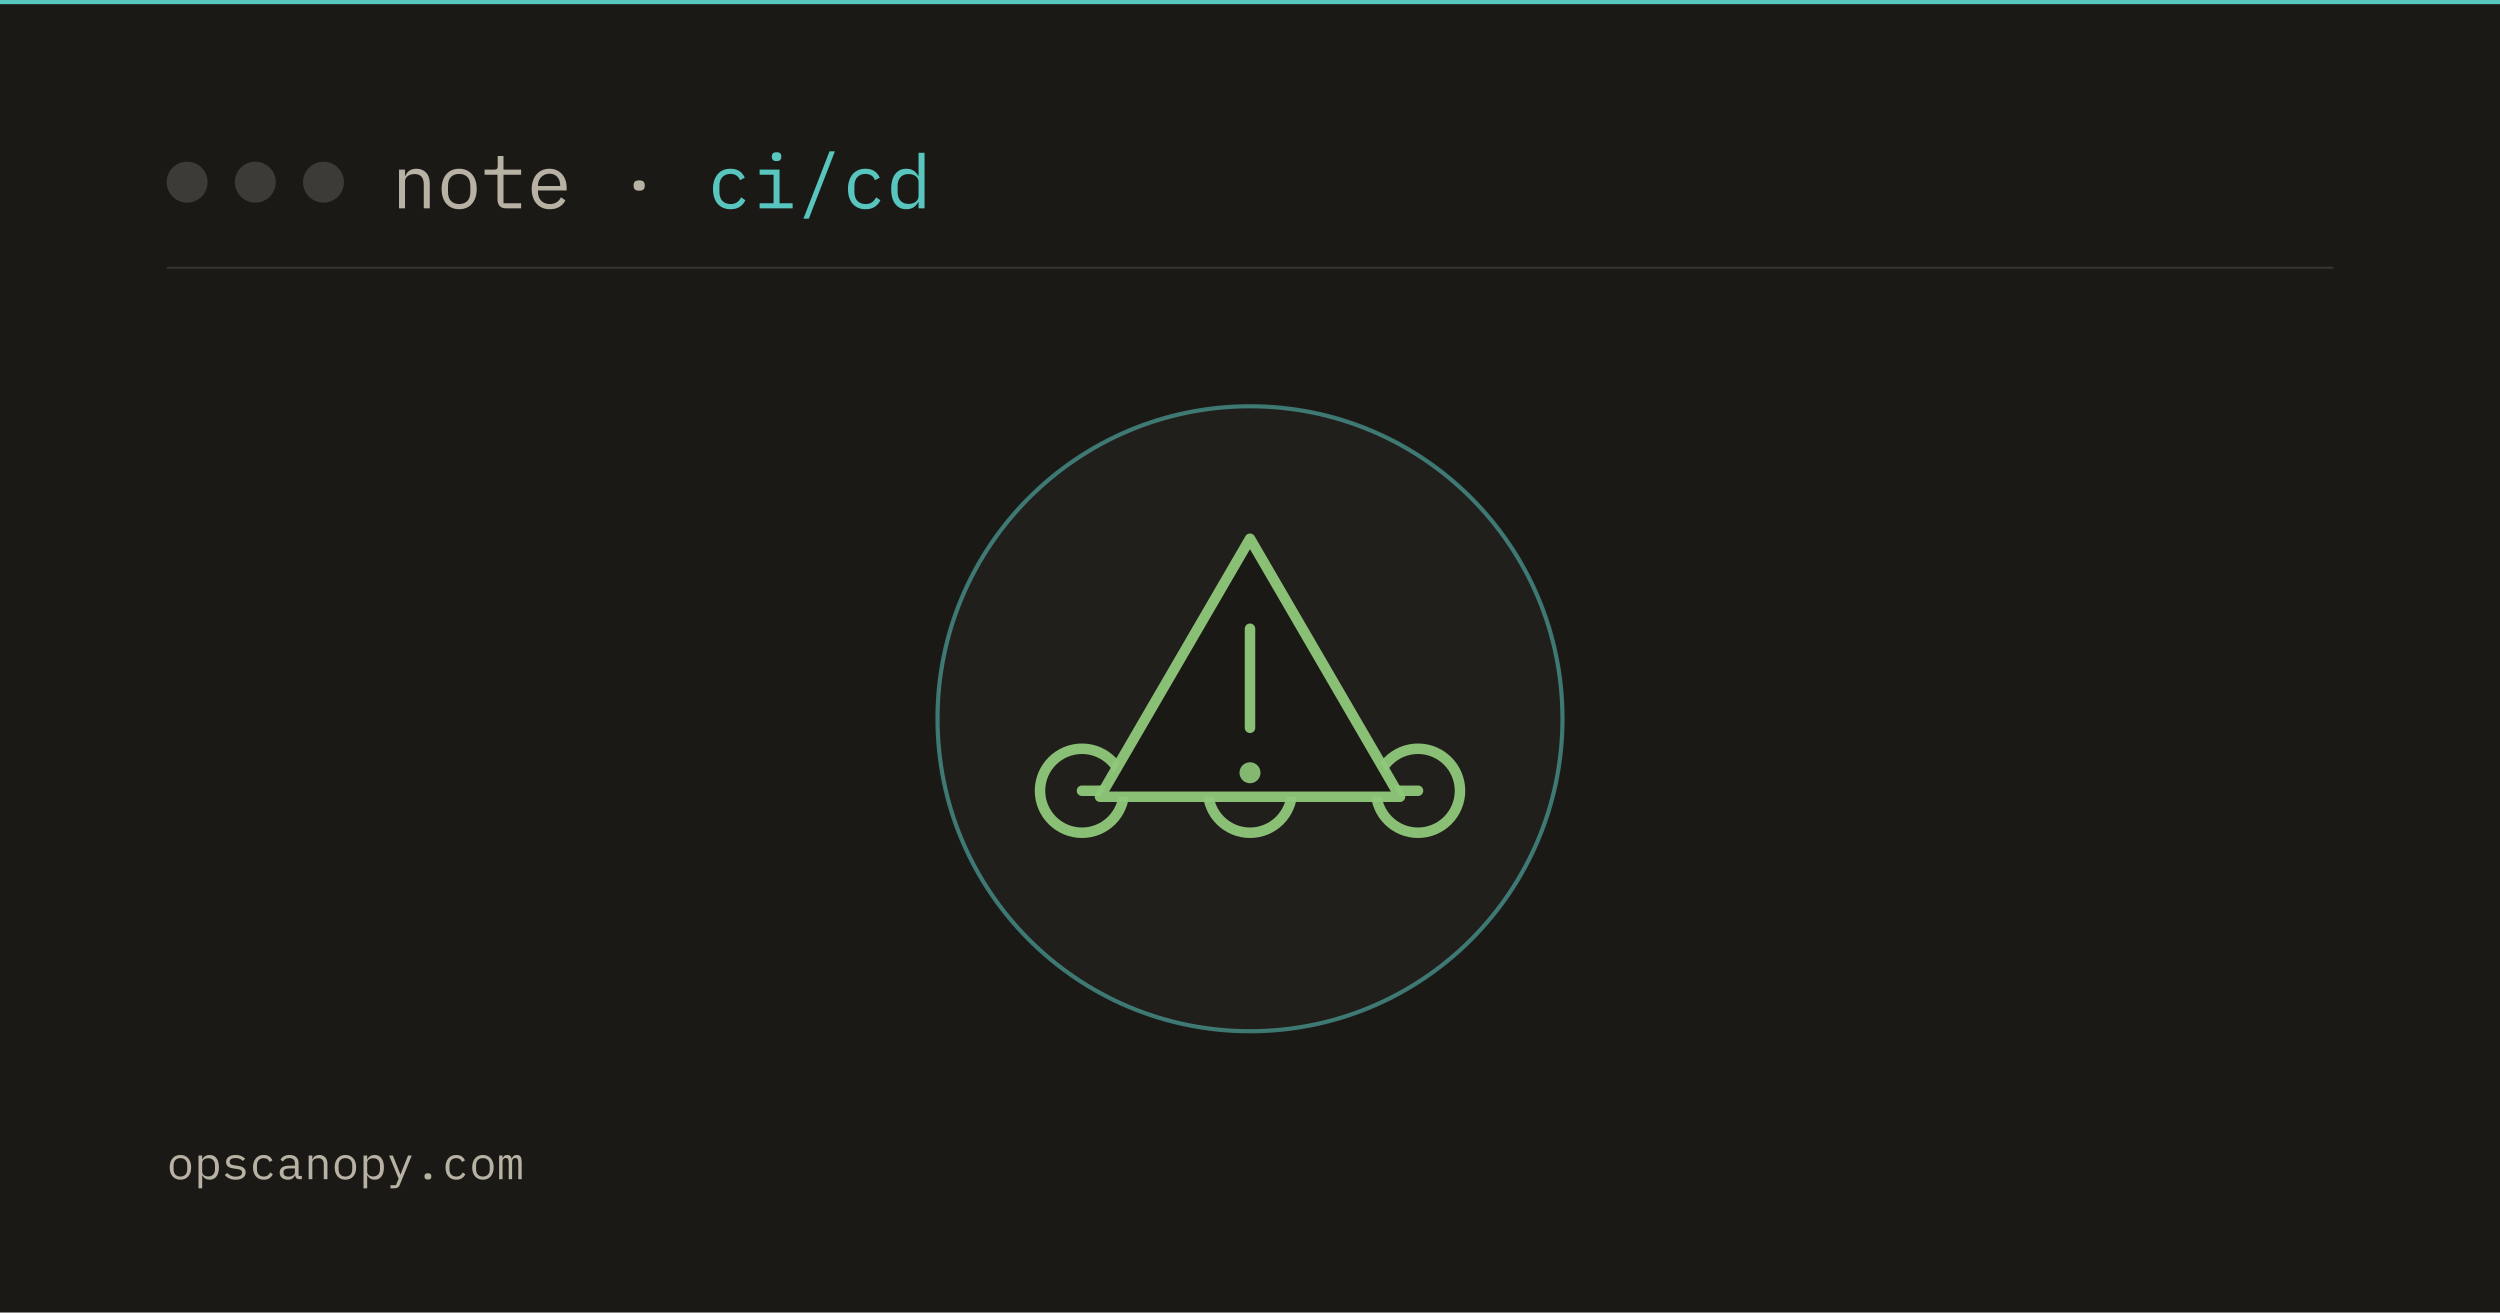
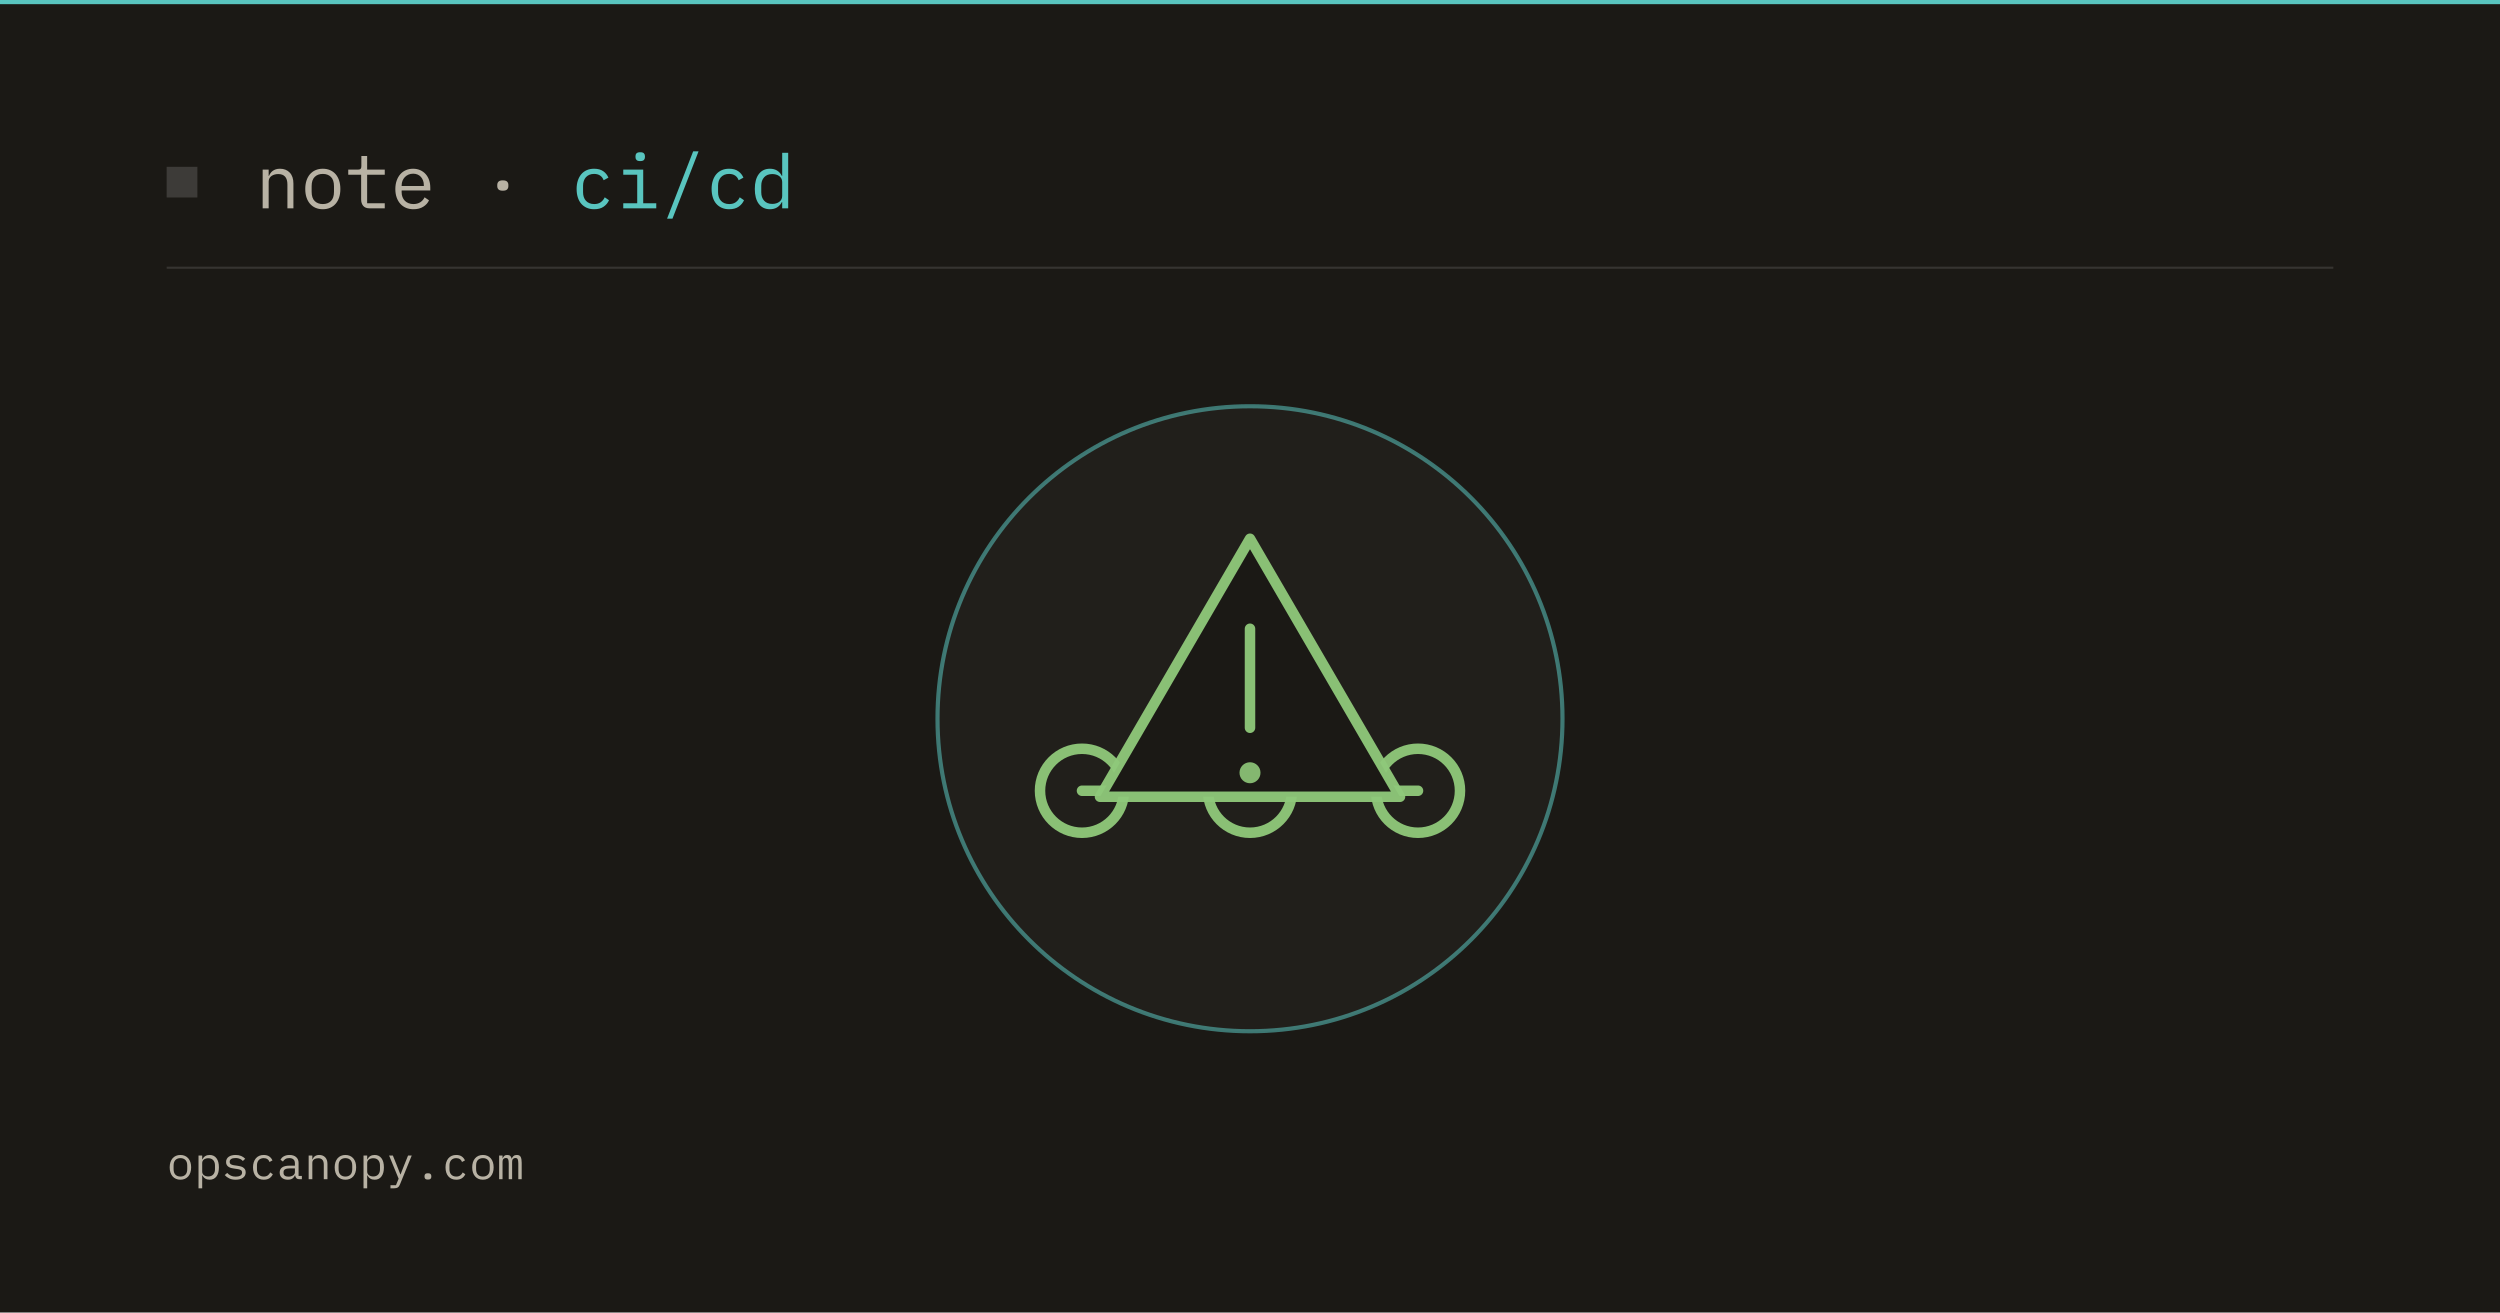
<svg xmlns="http://www.w3.org/2000/svg" viewBox="0 0 1200 630" role="img" aria-label="Common .gitlab-ci.yml mistakes — OpsCanopy CI/CD guide">
  <defs>
    <path id="g0" d="M178 0L98 0L98-516L178-516L178-432L182-432Q190-451 202-468.5Q214-486 231.5-499Q249-512 273-520Q297-528 329-528L329-528Q410-528 459-476.5Q508-425 508-331L508-331L508 0L428 0L428-317Q428-388 397-422.5Q366-457 306-457L306-457Q282-457 259-451Q236-445 218-433Q200-421 189-402Q178-383 178-358L178-358L178 0Z" />
    <path id="g1" d="M300 12L300 12Q246 12 202.5-7Q159-26 128.5-61.5Q98-97 82-146.5Q66-196 66-258L66-258Q66-319 82-369Q98-419 128.5-454.5Q159-490 202.5-509Q246-528 300-528L300-528Q354-528 397.5-509Q441-490 471.5-454.5Q502-419 518-369Q534-319 534-258L534-258Q534-196 518-146.5Q502-97 471.5-61.5Q441-26 397.5-7Q354 12 300 12ZM300-57L300-57Q367-57 408-97Q449-137 449-221L449-221L449-295Q449-379 408-419Q367-459 300-459L300-459Q233-459 192-419Q151-379 151-295L151-295L151-221Q151-137 192-97Q233-57 300-57Z" />
    <path id="g2" d="M526 0L325 0Q266 0 238.5-33Q211-66 211-118L211-118L211-448L39-448L39-516L167-516Q193-516 203.5-526.5Q214-537 214-563L214-563L214-698L291-698L291-516L526-516L526-448L291-448L291-68L526-68L526 0Z" />
    <path id="g3" d="M309 12L309 12Q253 12 208.5-7Q164-26 132.5-61.5Q101-97 84-146.5Q67-196 67-257L67-257Q67-319 84.5-369Q102-419 133-454.5Q164-490 207.5-509Q251-528 304-528L304-528Q356-528 398.5-509Q441-490 471-456.5Q501-423 517-377Q533-331 533-276L533-276L533-238L151-238L151-214Q151-180 162-151Q173-122 193.5-101Q214-80 243.5-68.5Q273-57 309-57L309-57Q361-57 399-81Q437-105 457-147L457-147L516-107Q493-55 439.5-21.5Q386 12 309 12ZM304-462L304-462Q271-462 243-450Q215-438 194.5-417Q174-396 162.5-367.5Q151-339 151-305L151-305L151-298L447-298L447-309Q447-343 436.5-371Q426-399 407.5-419.5Q389-440 362.5-451Q336-462 304-462Z" />
    <path id="g4" d="M300-235L300-235Q259-235 242.5-252Q226-269 226-295L226-295L226-313Q226-339 242.5-356Q259-373 300-373L300-373Q341-373 357.5-356Q374-339 374-313L374-313L374-295Q374-269 357.5-252Q341-235 300-235Z" />
    <path id="g5" d="M318 12L318 12Q262 12 218.5-7.5Q175-27 145-62Q115-97 99.5-147Q84-197 84-258L84-258Q84-319 100-369Q116-419 146-454.5Q176-490 219-509Q262-528 317-528L317-528Q392-528 439-495Q486-462 508-409L508-409L444-375Q430-415 397.5-437Q365-459 317-459L317-459Q282-459 254.5-447.5Q227-436 208-415Q189-394 179.5-365Q170-336 170-302L170-302L170-214Q170-180 179.5-151Q189-122 208-101Q227-80 255-68.5Q283-57 319-57L319-57Q371-57 405-81Q439-105 459-147L459-147L516-108Q493-56 444.5-22Q396 12 318 12Z" />
    <path id="g6" d="M332-630L332-630Q297-630 283-644.5Q269-659 269-681L269-681L269-697Q269-719 283-733.5Q297-748 332-748L332-748Q367-748 381-733.5Q395-719 395-697L395-697L395-681Q395-659 381-644.5Q367-630 332-630ZM106 0L106-68L292-68L292-448L106-448L106-516L372-516L372-68L546-68L546 0L106 0Z" />
    <path id="g7" d="M162 138L90 138L438-760L510-760L162 138Z" />
    <path id="g8" d="M425 0L425-84L421-84Q371 12 262 12L262 12Q167 12 113.5-59Q60-130 60-258L60-258Q60-386 113.5-457Q167-528 262-528L262-528Q371-528 421-432L421-432L425-432L425-740L505-740L505 0L425 0ZM293-59L293-59Q320-59 344-66Q368-73 386-86.5Q404-100 414.5-119.5Q425-139 425-165L425-165L425-351Q425-377 414.5-396.5Q404-416 386-429.5Q368-443 344-450Q320-457 293-457L293-457Q223-457 184.5-414.5Q146-372 146-302L146-302L146-214Q146-144 184.5-101.5Q223-59 293-59Z" />
    <path id="g9" d="M95 200L95-516L175-516L175-432L179-432Q229-528 338-528L338-528Q433-528 486.5-457Q540-386 540-258L540-258Q540-130 486.5-59Q433 12 338 12L338 12Q229 12 179-84L179-84L175-84L175 200L95 200ZM307-59L307-59Q377-59 415.5-101.5Q454-144 454-214L454-214L454-302Q454-372 415.5-414.5Q377-457 307-457L307-457Q280-457 256-450Q232-443 214-429.5Q196-416 185.5-396.5Q175-377 175-351L175-351L175-165Q175-139 185.5-119.5Q196-100 214-86.5Q232-73 256-66Q280-59 307-59Z" />
    <path id="g10" d="M306 12L306 12Q225 12 166.5-15.5Q108-43 67-89L67-89L121-136Q158-97 202-76Q246-55 308-55L308-55Q368-55 406.5-76.5Q445-98 445-144L445-144Q445-164 437.5-177.5Q430-191 417-199Q404-207 388-211.5Q372-216 354-219L354-219L273-231Q246-235 214.5-242Q183-249 157-264.5Q131-280 113.5-306Q96-332 96-374L96-374Q96-413 111.5-441.5Q127-470 155-489.5Q183-509 221-518.5Q259-528 304-528L304-528Q374-528 425.5-506Q477-484 514-445L514-445L462-396Q453-407 439.5-418.5Q426-430 406.5-439.5Q387-449 361-455Q335-461 301-461L301-461Q240-461 207.5-440Q175-419 175-379L175-379Q175-359 182.5-345.5Q190-332 203-324Q216-316 232.5-311.5Q249-307 266-304L266-304L347-292Q375-288 406-281Q437-274 463-258.5Q489-243 506.5-217Q524-191 524-149L524-149Q524-72 464.5-30Q405 12 306 12Z" />
    <path id="g11" d="M550 0L495 0Q448 0 428-24Q408-48 403-84L403-84L398-84Q381-39 343.5-13.5Q306 12 243 12L243 12Q162 12 114-30Q66-72 66-145L66-145Q66-217 118.5-256Q171-295 288-295L288-295L398-295L398-346Q398-403 366-431.5Q334-460 275-460L275-460Q223-460 190-439.5Q157-419 137-384L137-384L83-424Q93-444 110-463Q127-482 152-496.5Q177-511 209-519.5Q241-528 280-528L280-528Q371-528 424.5-482Q478-436 478-354L478-354L478-70L550-70L550 0ZM257-55L257-55Q288-55 313.5-62.5Q339-70 358-82.5Q377-95 387.5-112.5Q398-130 398-150L398-150L398-235L288-235Q216-235 183-215Q150-195 150-157L150-157L150-136Q150-96 178.5-75.5Q207-55 257-55Z" />
    <path id="g12" d="M380-300L467-516L547-516L291 113Q282 135 271 151.5Q260 168 245 178.5Q230 189 209 194.5Q188 200 159 200L159 200L83 200L83 132L203 132L261-10L53-516L135-516L222-300L299-104L303-104L380-300Z" />
    <path id="g13" d="M300 9L300 9Q259 9 242.5-8Q226-25 226-51L226-51L226-69Q226-95 242.5-112Q259-129 300-129L300-129Q341-129 357.5-112Q374-95 374-69L374-69L374-51Q374-25 357.5-8Q341 9 300 9Z" />
    <path id="g14" d="M128 0L54 0L54-516L128-516L128-456L132-456Q144-486 166-507Q188-528 231-528L231-528Q276-528 298-505.5Q320-483 325-447L325-447L328-447Q342-482 368-505Q394-528 440-528L440-528Q503-528 524.5-484Q546-440 546-358L546-358L546 0L472 0L472-345Q472-411 458.5-436.5Q445-462 409-462L409-462Q377-462 357-441.5Q337-421 337-379L337-379L337 0L263 0L263-345Q263-411 249.5-436.5Q236-462 201-462L201-462Q169-462 148.5-441.5Q128-421 128-379L128-379L128 0Z" />
  </defs>
  <rect width="1200" height="630" fill="#1b1915" />
  <rect width="1200" height="2" fill="#59c5bf" />
  <g data-role="caption">
-     <circle cx="89.82" cy="87.44" r="9.82" fill="#ffffff" fill-opacity="0.15" />
-     <circle cx="122.55" cy="87.44" r="9.82" fill="#ffffff" fill-opacity="0.15" />
-     <circle cx="155.27" cy="87.44" r="9.82" fill="#ffffff" fill-opacity="0.15" />
-     <g transform="translate(188 100) scale(0.036)" fill="#b8b2a4">
+     <rect x="80" y="80.07" width="14.73" height="14.73" fill="#ffffff" fill-opacity="0.15" />
+     <g transform="translate(122.55 100) scale(0.036)" fill="#b8b2a4">
      <use href="#g0" />
      <use href="#g1" x="600" />
      <use href="#g2" x="1200" />
      <use href="#g3" x="1800" />
    </g>
-     <g transform="translate(274.4 100) scale(0.036)" fill="#b8b2a4">
+     <g transform="translate(208.95 100) scale(0.036)" fill="#b8b2a4">
      <use href="#g4" x="600" />
    </g>
-     <g transform="translate(339.2 100) scale(0.036)" fill="#59c5bf">
+     <g transform="translate(273.75 100) scale(0.036)" fill="#59c5bf">
      <use href="#g5" />
      <use href="#g6" x="600" />
      <use href="#g7" x="1200" />
      <use href="#g5" x="1800" />
      <use href="#g8" x="2400" />
    </g>
    <rect x="80" y="128" width="1040" height="1" fill="#ffffff" fill-opacity="0.12" />
  </g>
  <circle cx="600" cy="345" r="150" fill="#ffffff" fill-opacity="0.03" stroke="#59c5bf" stroke-opacity="0.55" stroke-width="2" />
  <g transform="translate(600,345) scale(0.72)" stroke="#8fc97a" stroke-opacity="0.95" stroke-width="7" fill="none" stroke-linecap="round" stroke-linejoin="round">
    <line x1="-112" y1="48" x2="112" y2="48" />
    <circle cx="-112" cy="48" r="28" />
    <circle cx="0" cy="48" r="28" />
    <circle cx="112" cy="48" r="28" />
    <polygon points="0,-120 100,52 -100,52" fill="#1b1915" stroke="#8fc97a" stroke-width="7" />
    <line x1="0" y1="-60" x2="0" y2="6" />
    <circle cx="0" cy="36" r="7" fill="#8fc97a" fill-opacity="0.9" stroke="none" />
  </g>
  <g transform="translate(80 566) scale(0.022)" fill="#b8b2a4">
    <use href="#g1" />
    <use href="#g9" x="600" />
    <use href="#g10" x="1200" />
    <use href="#g5" x="1800" />
    <use href="#g11" x="2400" />
    <use href="#g0" x="3000" />
    <use href="#g1" x="3600" />
    <use href="#g9" x="4200" />
    <use href="#g12" x="4800" />
    <use href="#g13" x="5400" />
    <use href="#g5" x="6000" />
    <use href="#g1" x="6600" />
    <use href="#g14" x="7200" />
  </g>
</svg>
